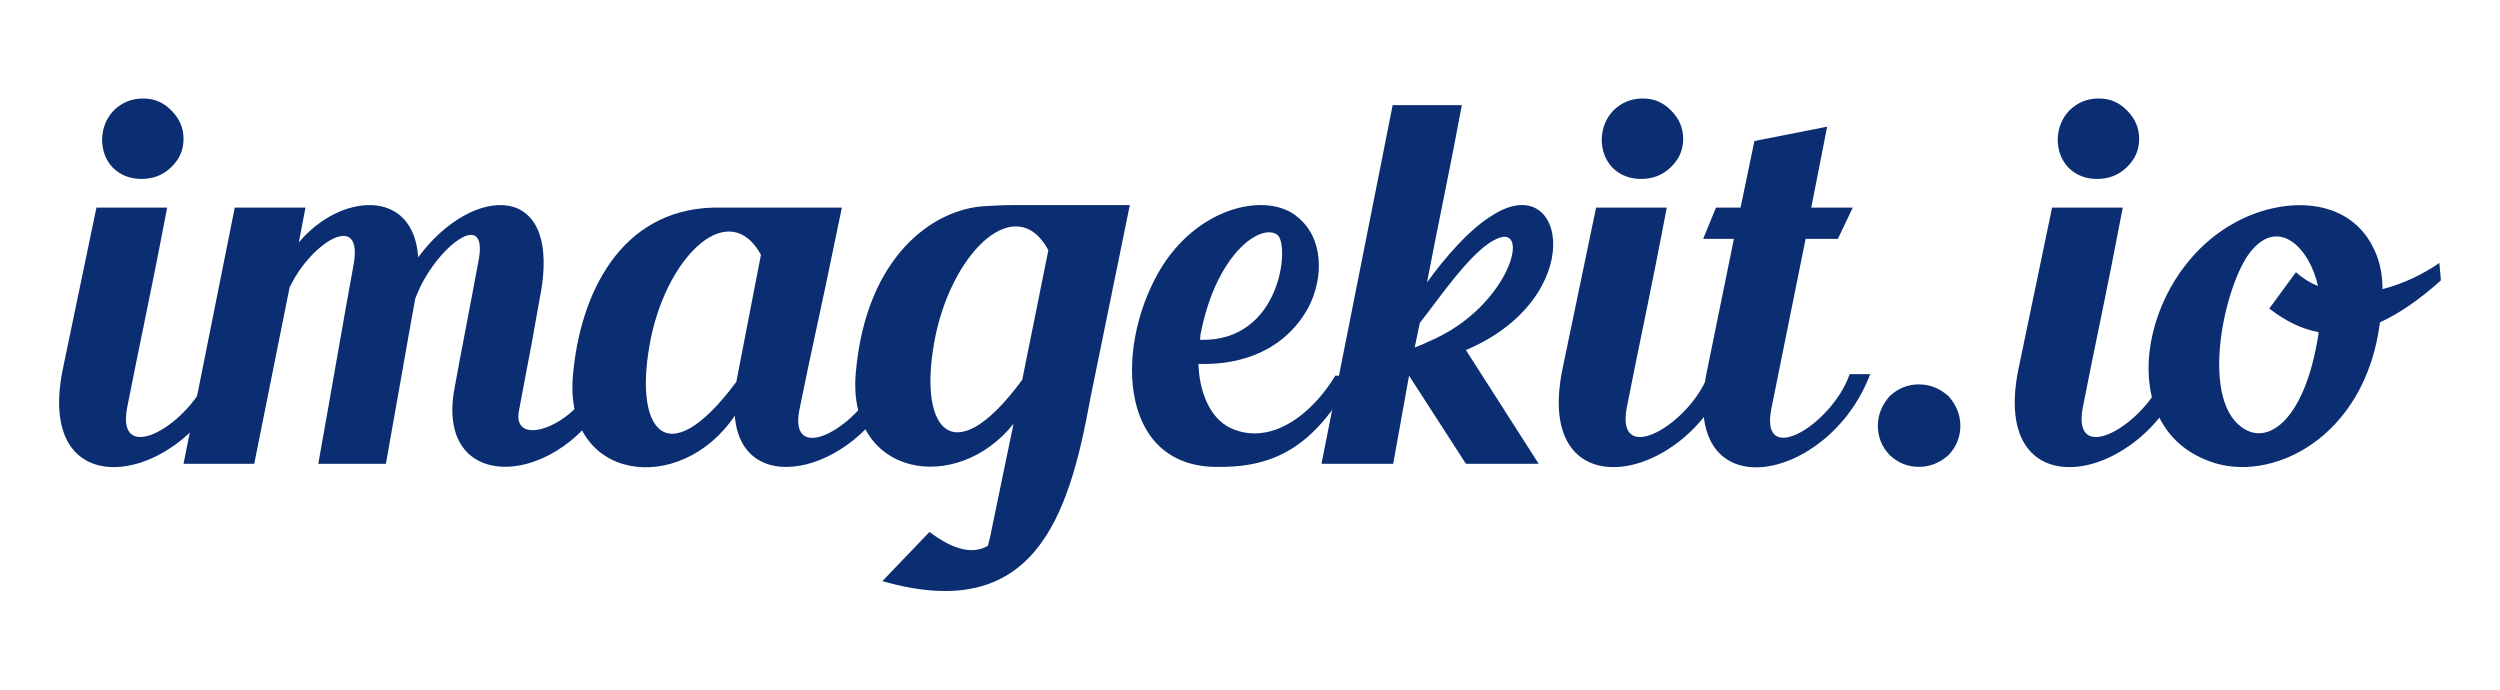
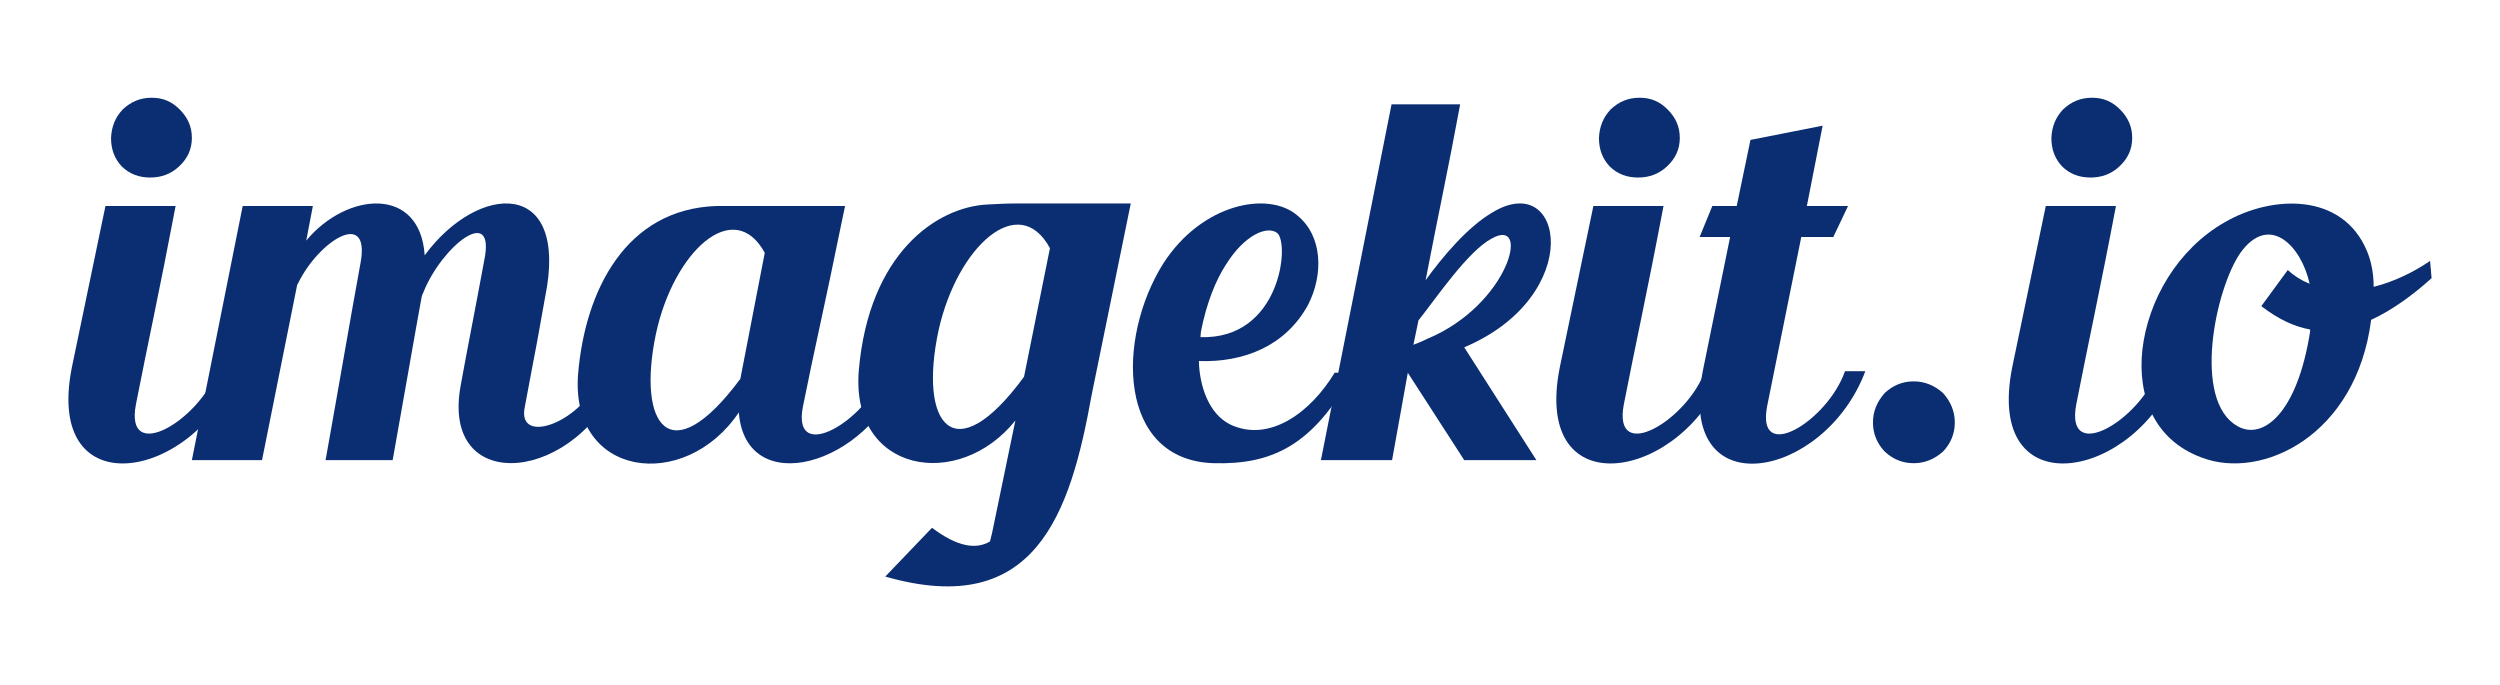
- <svg xmlns="http://www.w3.org/2000/svg" id="svg18" version="1.1" width="253.8" height="70">
+ <svg xmlns="http://www.w3.org/2000/svg" height="70" width="255.8" version="1.1" id="svg18">
  <defs id="defs22" />
-   <g transform="translate(5.999839)" style="fill:#0b2e72;fill-rule:evenodd" id="g16">
-     <path id="path2" d="M 5.455,17.022 C 4.725,16.242 4.362,15.305 4.362,14.108 4.415,12.966 4.779,12.028 5.558,11.196 6.39,10.415 7.328,10 8.523,10 c 1.197,0 2.08,0.417 2.86,1.196 0.833,0.833 1.25,1.769 1.25,2.912 0,1.197 -0.47,2.133 -1.301,2.914 -0.833,0.78 -1.82,1.143 -2.965,1.143 -1.145,0 -2.132,-0.364 -2.912,-1.143 z M 17.26,37.878 C 13.152,49.11 -2.555,52.128 0.358,37.564 L 3.79,21.078 h 7.178 c -1.665,8.79 -2.86,14.146 -4.057,20.285 -1.196,6.24 6.553,1.612 8.32,-3.486 h 2.03 z" />
-     <path id="path4" d="m 56.53,38.243 c -4.16,11.182 -18.568,12.742 -16.383,1.143 0.728,-4.005 1.56,-8.166 2.39,-12.69 1.25,-5.93 -4.366,-1.509 -6.24,3.276 -0.051,0.104 -0.104,0.207 -0.155,0.417 -0.313,1.612 -2.706,15.343 -2.965,16.694 H 26.313 C 27.767,38.97 28.86,32.521 29.9,26.85 c 0.987,-5.512 -4.266,-2.237 -6.398,2.134 -0.052,0.052 -0.052,0.103 -0.105,0.208 L 19.81,47.083 h -7.178 l 5.2,-26.005 h 7.18 l -0.677,3.537 c 4.16,-4.992 11.65,-5.617 12.119,1.509 5.46,-7.437 14.824,-7.957 12.325,4.263 l -0.831,4.63 c -0.417,2.237 -0.467,2.392 -1.248,6.605 -0.884,4.11 6.084,1.56 7.8,-3.38 z" />
-     <path id="path6" d="m 71.25,25.863 c -3.172,-5.774 -9.31,-0.154 -11.13,8.27 -1.975,9.415 1.457,14.303 8.633,4.628 l 2.498,-12.897 z m 14.096,12.326 c -3.59,9.57 -16.071,12.951 -16.748,4.006 -5.512,8.217 -17.37,6.71 -16.436,-4.057 C 52.891,29.764 57,21.391 66.308,21.078 h 13.159 l -0.413,1.977 c -1.614,7.957 -2.706,12.587 -3.903,18.567 -1.143,5.93 6.45,1.457 8.166,-3.432 h 2.029 z" />
-     <path id="path8" d="m 100.43,25.395 c -3.172,-5.877 -9.466,-0.208 -11.39,8.374 -2.08,9.674 1.56,14.562 8.738,4.785 z m 8.27,-4.577 -4.005,19.607 c -2.184,12.12 -5.721,22.99 -21.115,18.569 l 4.785,-4.993 c 2.6,1.977 4.524,2.236 5.928,1.403 l 0.209,-0.833 2.39,-11.545 c -5.77,7.23 -16.902,5.41 -16.017,-5.15 1.04,-11.96 7.957,-16.695 13.16,-16.953 0.986,-0.052 1.923,-0.105 3.015,-0.105 z m 7.127,13.679 c 8.217,0.26 9.154,-9.623 7.853,-10.661 -1.04,-0.78 -3.33,0.208 -5.2,3.172 -1.092,1.664 -2.028,4.004 -2.6,6.917 0,0.208 -0.053,0.416 -0.053,0.57 z m 15.604,3.64 c -4.058,7.49 -8.321,9.415 -14.251,9.258 -9.83,-0.312 -9.986,-12.742 -5.15,-20.44 3.954,-6.137 10.714,-7.437 13.679,-4.94 2.653,2.132 2.706,6.085 1.145,9.153 -2.34,4.318 -6.71,5.93 -11.183,5.774 0.052,2.496 0.987,5.409 3.224,6.5 4.006,1.873 8.22,-1.247 10.664,-5.304 z" />
-     <path id="path10" d="m 145.63,24.407 c -2.443,1.3 -5.67,6.085 -7.49,8.375 l -0.52,2.496 c 0.57,-0.209 1.04,-0.417 1.457,-0.625 8.323,-3.487 10.61,-12.534 6.554,-10.246 z m 4.578,22.676 h -7.387 l -5.774,-8.944 -1.61,8.944 h -7.281 l 7.227,-36.407 h 7.02 c -1.195,6.502 -2.287,11.495 -3.535,17.996 1.767,-2.445 4.317,-5.46 6.812,-6.919 7.386,-4.524 9.57,8.531 -2.86,13.784 l 7.386,11.546 z m 7.49,-30.06 c -0.728,-0.782 -1.092,-1.718 -1.092,-2.915 0.053,-1.142 0.417,-2.08 1.196,-2.912 0.833,-0.781 1.77,-1.196 2.963,-1.196 1.199,0 2.083,0.417 2.862,1.196 0.833,0.833 1.25,1.769 1.25,2.912 0,1.197 -0.47,2.133 -1.303,2.914 -0.833,0.78 -1.82,1.143 -2.963,1.143 -1.145,0 -2.133,-0.364 -2.912,-1.143 z m 11.806,20.855 c -4.11,11.234 -19.815,14.251 -16.902,-0.313 l 3.432,-16.487 h 7.176 c -1.663,8.79 -2.86,14.146 -4.057,20.285 -1.195,6.24 6.555,1.612 8.323,-3.486 h 2.028 z" />
-     <path id="path12" d="m 183.86,37.982 c -4.16,11.13 -19.503,14.095 -16.591,-0.208 l 2.757,-13.523 h -3.121 l 1.299,-3.173 h 2.499 l 1.404,-6.762 7.384,-1.456 -1.612,8.218 h 4.212 l -1.508,3.173 h -3.276 l -3.485,17.268 c -1.197,6.084 6.19,1.558 7.957,-3.537 h 2.083 z m 1.978,2.237 c 0.833,-0.78 1.82,-1.197 2.965,-1.197 1.144,0 2.132,0.416 3.015,1.197 0.78,0.884 1.198,1.872 1.198,3.015 0,1.145 -0.417,2.132 -1.198,2.965 -0.883,0.781 -1.87,1.196 -3.015,1.196 -1.145,0 -2.134,-0.417 -2.965,-1.196 -0.78,-0.833 -1.197,-1.82 -1.197,-2.965 0,-1.143 0.416,-2.131 1.197,-3.015 M 203.99,17.022 c -0.728,-0.78 -1.092,-1.717 -1.092,-2.914 0.05,-1.142 0.416,-2.08 1.195,-2.912 0.833,-0.781 1.77,-1.196 2.965,-1.196 1.196,0 2.08,0.417 2.862,1.196 0.83,0.833 1.246,1.769 1.246,2.912 0,1.197 -0.467,2.133 -1.3,2.914 -0.832,0.78 -1.82,1.143 -2.964,1.143 -1.144,0 -2.133,-0.364 -2.912,-1.143 z m 11.806,20.856 c -4.108,11.234 -19.815,14.251 -16.903,-0.313 l 3.432,-16.487 h 7.178 c -1.666,8.79 -2.861,14.146 -4.057,20.285 -1.197,6.24 6.553,1.612 8.32,-3.486 h 2.03 z" />
-     <path id="path14" d="m 229.37,33.716 c -1.664,-0.311 -3.223,-1.04 -4.993,-2.39 l 2.706,-3.694 a 7.376,7.376 0 0 0 2.237,1.404 c -0.833,-3.849 -4.11,-7.281 -7.075,-3.173 -2.6,3.745 -4.94,15.136 -0.311,17.736 2.497,1.456 6.085,-1.093 7.437,-9.673 v -0.211 z m 12.43,-5.252 c -2.08,1.873 -4.16,3.329 -6.186,4.264 -1.51,11.86 -11.184,16.436 -17.32,14.095 -4.84,-1.768 -6.606,-6.24 -6.087,-11.026 0.57,-5.044 3.59,-10.297 8.426,-13.055 4.838,-2.807 12.067,-3.068 14.563,2.967 0.416,0.987 0.677,2.233 0.677,3.64 2.08,-0.521 4.11,-1.51 5.773,-2.653 z" />
+   <g id="g16" style="fill:#0b2e72;fill-rule:evenodd" transform="translate(6.999839)">
+     <path d="M 5.455,17.022 C 4.725,16.242 4.362,15.305 4.362,14.108 4.415,12.966 4.779,12.028 5.558,11.196 6.39,10.415 7.328,10 8.523,10 c 1.197,0 2.08,0.417 2.86,1.196 0.833,0.833 1.25,1.769 1.25,2.912 0,1.197 -0.47,2.133 -1.301,2.914 -0.833,0.78 -1.82,1.143 -2.965,1.143 -1.145,0 -2.132,-0.364 -2.912,-1.143 z M 17.26,37.878 C 13.152,49.11 -2.555,52.128 0.358,37.564 L 3.79,21.078 h 7.178 c -1.665,8.79 -2.86,14.146 -4.057,20.285 -1.196,6.24 6.553,1.612 8.32,-3.486 h 2.03 z" id="path2" />
+     <path d="m 56.53,38.243 c -4.16,11.182 -18.568,12.742 -16.383,1.143 0.728,-4.005 1.56,-8.166 2.39,-12.69 1.25,-5.93 -4.366,-1.509 -6.24,3.276 -0.051,0.104 -0.104,0.207 -0.155,0.417 -0.313,1.612 -2.706,15.343 -2.965,16.694 H 26.313 C 27.767,38.97 28.86,32.521 29.9,26.85 c 0.987,-5.512 -4.266,-2.237 -6.398,2.134 -0.052,0.052 -0.052,0.103 -0.105,0.208 L 19.81,47.083 h -7.178 l 5.2,-26.005 h 7.18 l -0.677,3.537 c 4.16,-4.992 11.65,-5.617 12.119,1.509 5.46,-7.437 14.824,-7.957 12.325,4.263 l -0.831,4.63 c -0.417,2.237 -0.467,2.392 -1.248,6.605 -0.884,4.11 6.084,1.56 7.8,-3.38 z" id="path4" />
+     <path d="m 71.25,25.863 c -3.172,-5.774 -9.31,-0.154 -11.13,8.27 -1.975,9.415 1.457,14.303 8.633,4.628 l 2.498,-12.897 z m 14.096,12.326 c -3.59,9.57 -16.071,12.951 -16.748,4.006 -5.512,8.217 -17.37,6.71 -16.436,-4.057 C 52.891,29.764 57,21.391 66.308,21.078 h 13.159 l -0.413,1.977 c -1.614,7.957 -2.706,12.587 -3.903,18.567 -1.143,5.93 6.45,1.457 8.166,-3.432 h 2.029 z" id="path6" />
+     <path d="m 100.43,25.395 c -3.172,-5.877 -9.466,-0.208 -11.39,8.374 -2.08,9.674 1.56,14.562 8.738,4.785 z m 8.27,-4.577 -4.005,19.607 c -2.184,12.12 -5.721,22.99 -21.115,18.569 l 4.785,-4.993 c 2.6,1.977 4.524,2.236 5.928,1.403 l 0.209,-0.833 2.39,-11.545 c -5.77,7.23 -16.902,5.41 -16.017,-5.15 1.04,-11.96 7.957,-16.695 13.16,-16.953 0.986,-0.052 1.923,-0.105 3.015,-0.105 z m 7.127,13.679 c 8.217,0.26 9.154,-9.623 7.853,-10.661 -1.04,-0.78 -3.33,0.208 -5.2,3.172 -1.092,1.664 -2.028,4.004 -2.6,6.917 0,0.208 -0.053,0.416 -0.053,0.57 z m 15.604,3.64 c -4.058,7.49 -8.321,9.415 -14.251,9.258 -9.83,-0.312 -9.986,-12.742 -5.15,-20.44 3.954,-6.137 10.714,-7.437 13.679,-4.94 2.653,2.132 2.706,6.085 1.145,9.153 -2.34,4.318 -6.71,5.93 -11.183,5.774 0.052,2.496 0.987,5.409 3.224,6.5 4.006,1.873 8.22,-1.247 10.664,-5.304 z" id="path8" />
+     <path d="m 145.63,24.407 c -2.443,1.3 -5.67,6.085 -7.49,8.375 l -0.52,2.496 c 0.57,-0.209 1.04,-0.417 1.457,-0.625 8.323,-3.487 10.61,-12.534 6.554,-10.246 z m 4.578,22.676 h -7.387 l -5.774,-8.944 -1.61,8.944 h -7.281 l 7.227,-36.407 h 7.02 c -1.195,6.502 -2.287,11.495 -3.535,17.996 1.767,-2.445 4.317,-5.46 6.812,-6.919 7.386,-4.524 9.57,8.531 -2.86,13.784 l 7.386,11.546 z m 7.49,-30.06 c -0.728,-0.782 -1.092,-1.718 -1.092,-2.915 0.053,-1.142 0.417,-2.08 1.196,-2.912 0.833,-0.781 1.77,-1.196 2.963,-1.196 1.199,0 2.083,0.417 2.862,1.196 0.833,0.833 1.25,1.769 1.25,2.912 0,1.197 -0.47,2.133 -1.303,2.914 -0.833,0.78 -1.82,1.143 -2.963,1.143 -1.145,0 -2.133,-0.364 -2.912,-1.143 z m 11.806,20.855 c -4.11,11.234 -19.815,14.251 -16.902,-0.313 l 3.432,-16.487 h 7.176 c -1.663,8.79 -2.86,14.146 -4.057,20.285 -1.195,6.24 6.555,1.612 8.323,-3.486 h 2.028 z" id="path10" />
+     <path d="m 183.86,37.982 c -4.16,11.13 -19.503,14.095 -16.591,-0.208 l 2.757,-13.523 h -3.121 l 1.299,-3.173 h 2.499 l 1.404,-6.762 7.384,-1.456 -1.612,8.218 h 4.212 l -1.508,3.173 h -3.276 l -3.485,17.268 c -1.197,6.084 6.19,1.558 7.957,-3.537 h 2.083 z m 1.978,2.237 c 0.833,-0.78 1.82,-1.197 2.965,-1.197 1.144,0 2.132,0.416 3.015,1.197 0.78,0.884 1.198,1.872 1.198,3.015 0,1.145 -0.417,2.132 -1.198,2.965 -0.883,0.781 -1.87,1.196 -3.015,1.196 -1.145,0 -2.134,-0.417 -2.965,-1.196 -0.78,-0.833 -1.197,-1.82 -1.197,-2.965 0,-1.143 0.416,-2.131 1.197,-3.015 M 203.99,17.022 c -0.728,-0.78 -1.092,-1.717 -1.092,-2.914 0.05,-1.142 0.416,-2.08 1.195,-2.912 0.833,-0.781 1.77,-1.196 2.965,-1.196 1.196,0 2.08,0.417 2.862,1.196 0.83,0.833 1.246,1.769 1.246,2.912 0,1.197 -0.467,2.133 -1.3,2.914 -0.832,0.78 -1.82,1.143 -2.964,1.143 -1.144,0 -2.133,-0.364 -2.912,-1.143 z m 11.806,20.856 c -4.108,11.234 -19.815,14.251 -16.903,-0.313 l 3.432,-16.487 h 7.178 c -1.666,8.79 -2.861,14.146 -4.057,20.285 -1.197,6.24 6.553,1.612 8.32,-3.486 h 2.03 z" id="path12" />
+     <path d="m 229.37,33.716 c -1.664,-0.311 -3.223,-1.04 -4.993,-2.39 l 2.706,-3.694 a 7.376,7.376 0 0 0 2.237,1.404 c -0.833,-3.849 -4.11,-7.281 -7.075,-3.173 -2.6,3.745 -4.94,15.136 -0.311,17.736 2.497,1.456 6.085,-1.093 7.437,-9.673 v -0.211 z m 12.43,-5.252 c -2.08,1.873 -4.16,3.329 -6.186,4.264 -1.51,11.86 -11.184,16.436 -17.32,14.095 -4.84,-1.768 -6.606,-6.24 -6.087,-11.026 0.57,-5.044 3.59,-10.297 8.426,-13.055 4.838,-2.807 12.067,-3.068 14.563,2.967 0.416,0.987 0.677,2.233 0.677,3.64 2.08,-0.521 4.11,-1.51 5.773,-2.653 z" id="path14" />
  </g>
</svg>
